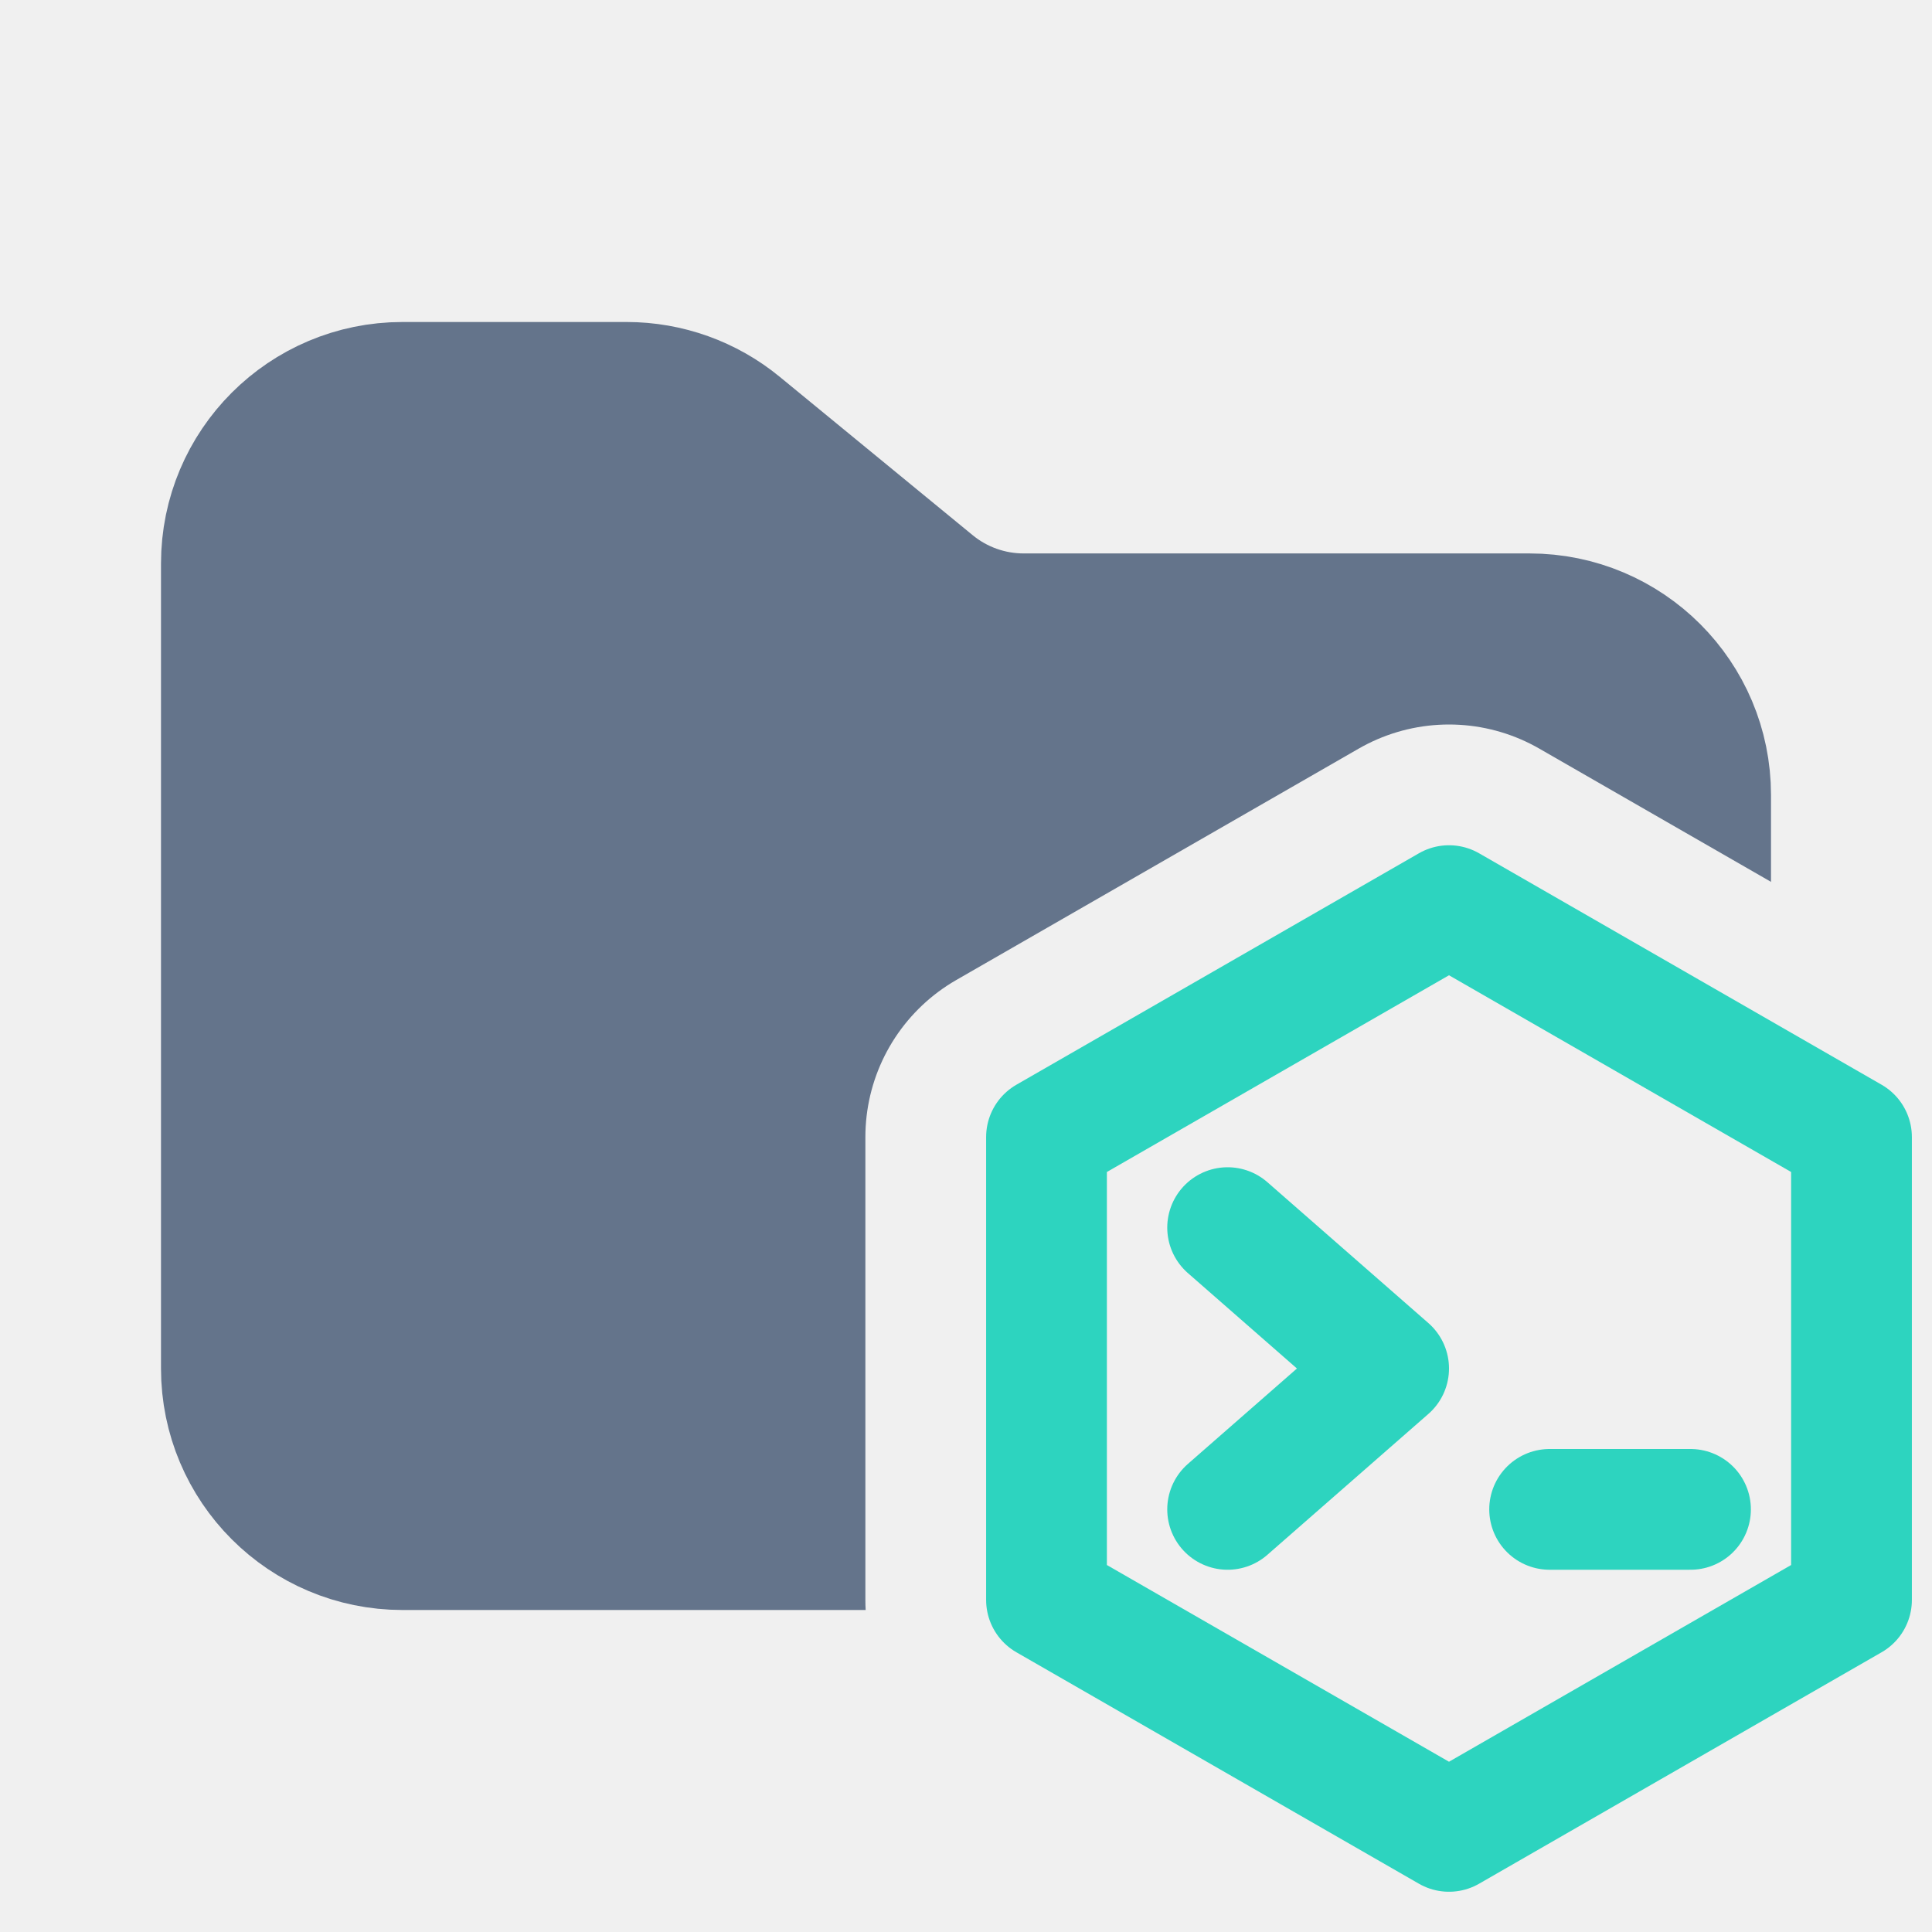
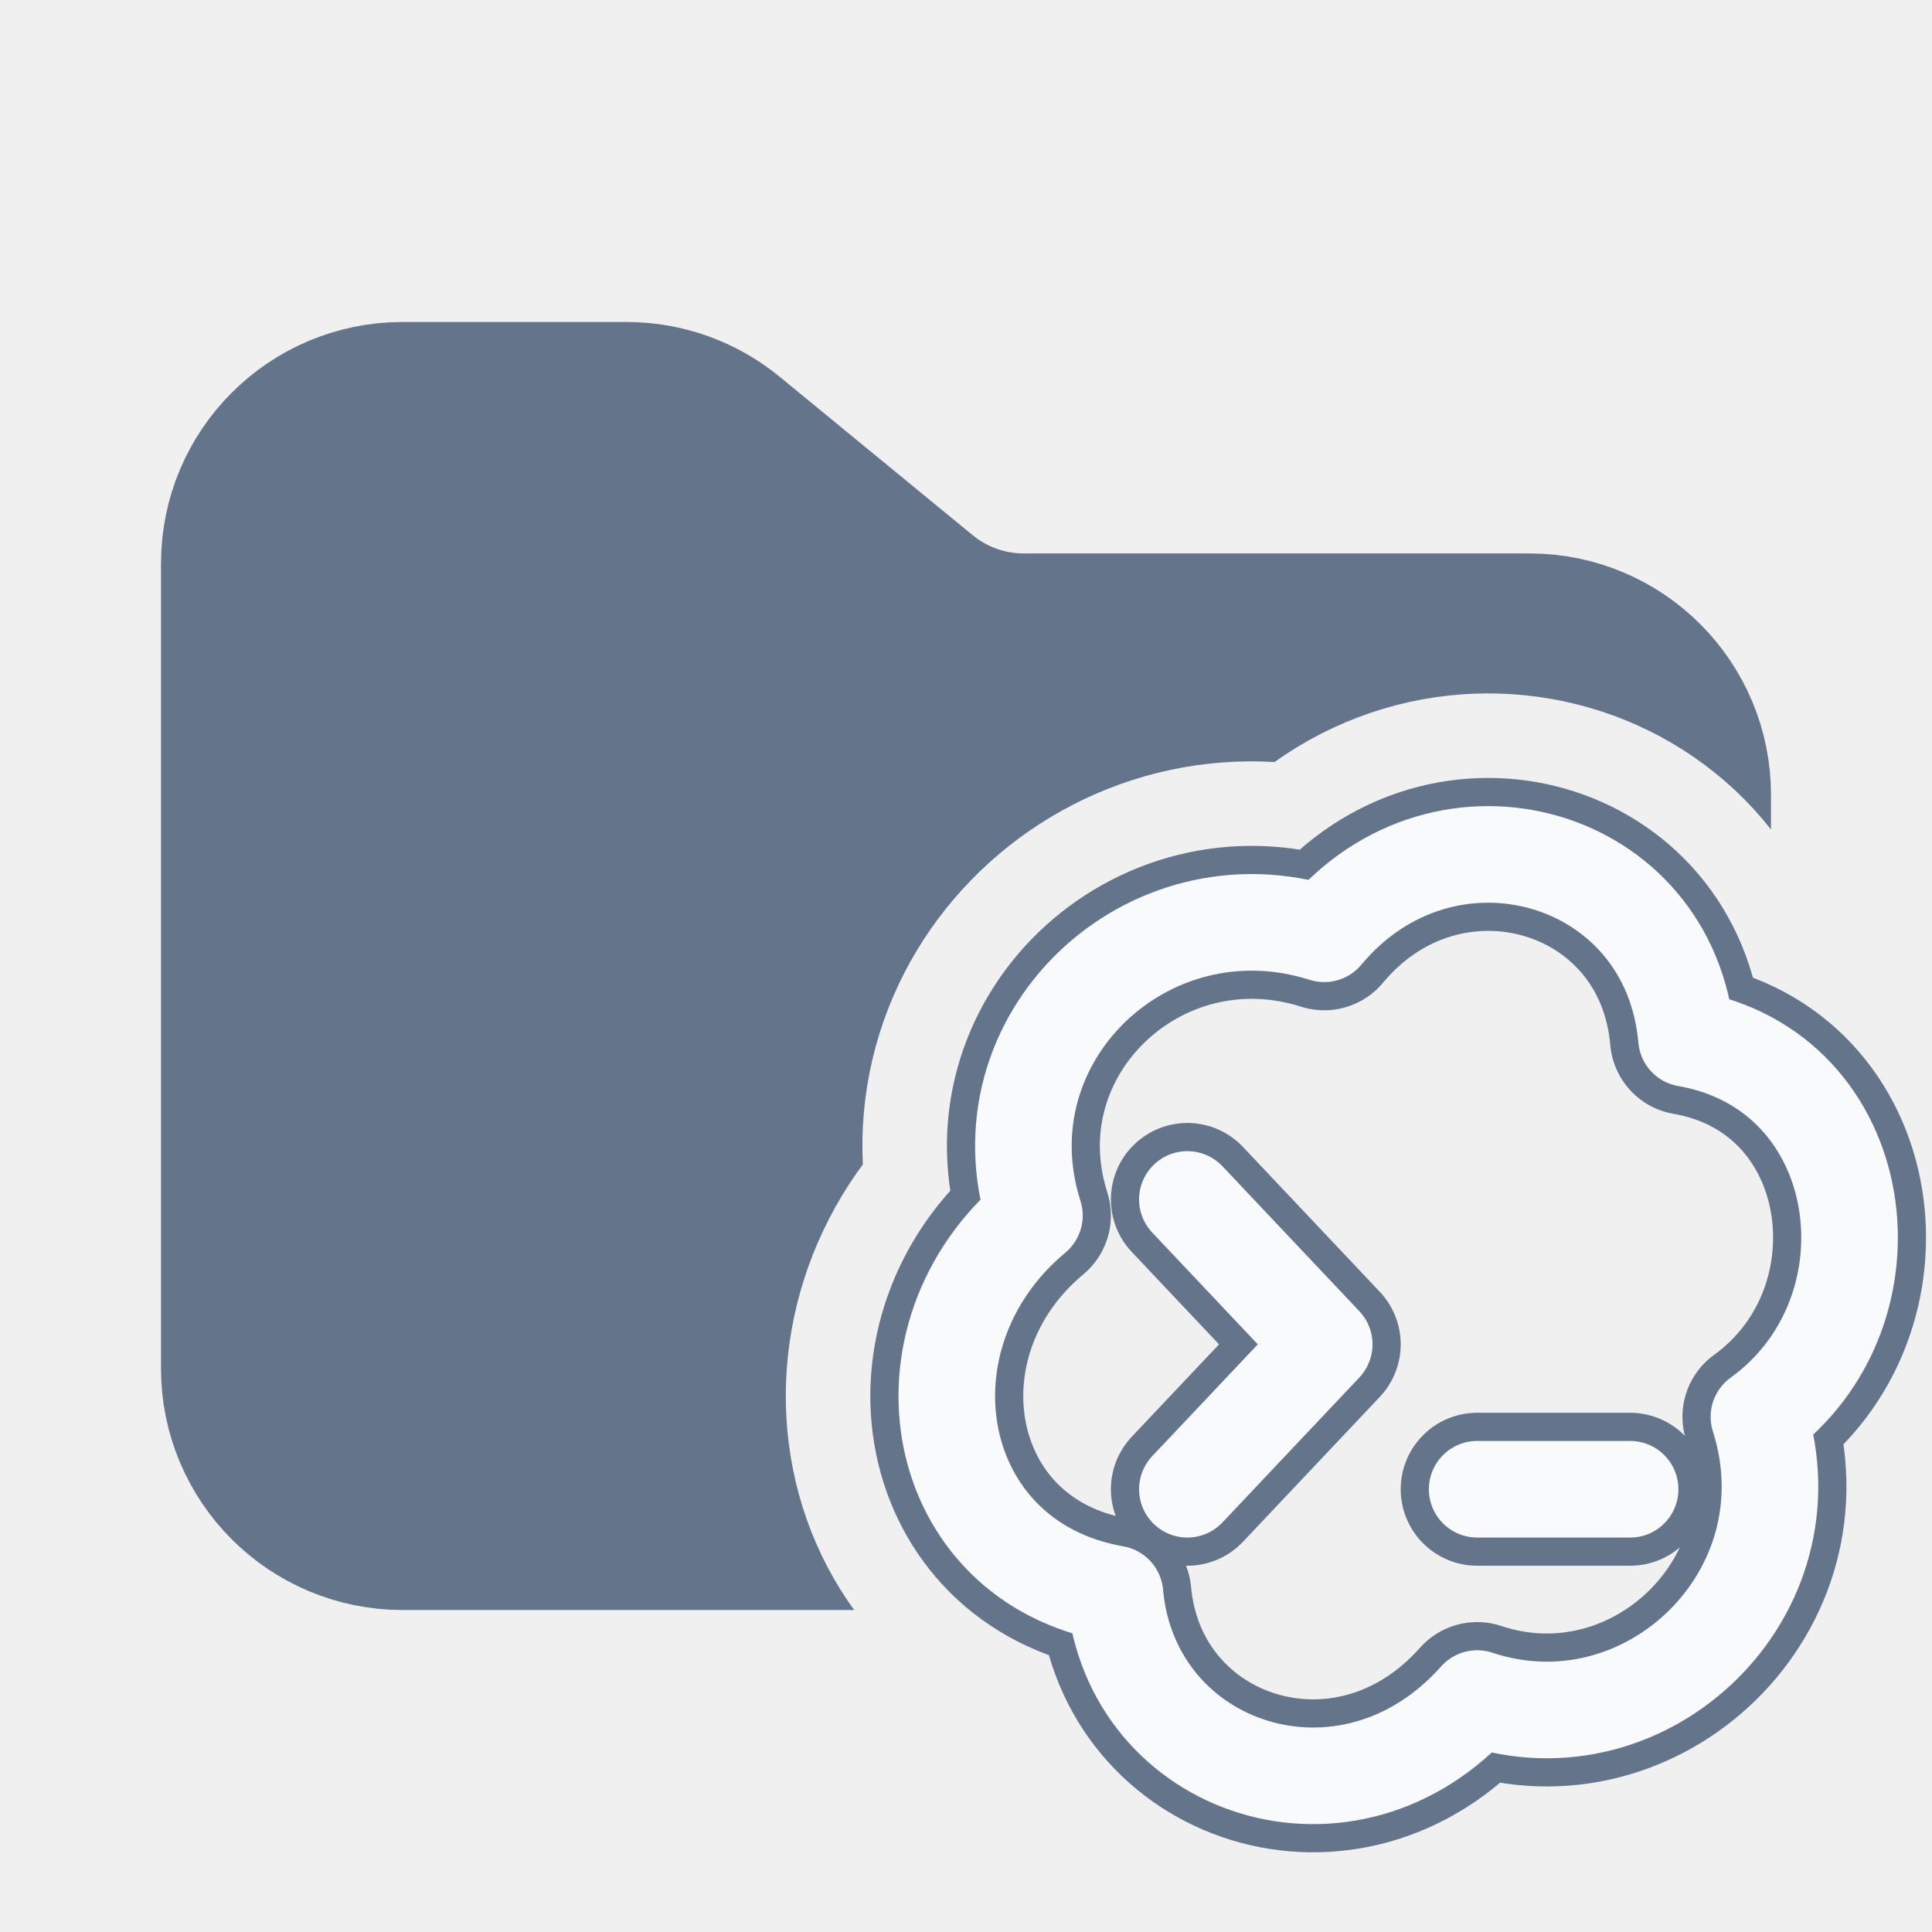
<svg xmlns="http://www.w3.org/2000/svg" width="24" height="24" viewBox="0 0 24 24" fill="none">
  <defs>
+     <path id="codex-badge" d="M17.2 11.6C18.7 9.8 21.5 10.6 21.7 12.9C24 13.3 24.4 16.3 22.6 17.6C23.3 19.8 21.2 21.8 19.1 21.1C17.5 22.9 14.8 22 14.6 19.8C12.3 19.4 11.8 16.6 13.6 15.1C12.9 12.9 15 10.9 17.2 11.6Z" transform="translate(-0.75 0)" />
+     <path id="codex-prompt" d="M15.5 14.9L17.2 16.7L15.5 18.5M19.1 18.5H21" transform="translate(-0.75 0)" />
    <mask id="codex-cutout">
      <rect width="24" height="24" fill="white" />
-       <polygon points="18 11.25 23 14.125 23 19.875 18 22.75 13 19.875 13 14.125" fill="black" stroke="black" stroke-width="4.5" stroke-linejoin="round" />
+       <use href="#codex-badge" fill="black" stroke="black" stroke-width="4" stroke-linejoin="round" />
    </mask>
  </defs>
  <path d="M7.784 5H5C3.895 5 3 5.895 3 7V17C3 18.105 3.895 19 5 19H19C20.105 19 21 18.105 21 17V9.875C21 8.77 20.105 7.875 19 7.875H12.716C12.253 7.875 11.804 7.714 11.447 7.42L9.053 5.455C8.696 5.161 8.247 5 7.784 5Z" stroke="#64748B" stroke-width="2" fill="#64748B" mask="url(#codex-cutout)" />
-   <g stroke="#2DD4BF" stroke-width="1.5" stroke-linecap="round" stroke-linejoin="round">
-     <polygon points="18 11.25 23 14.125 23 19.875 18 22.75 13 19.875 13 14.125" />
-     <path d="M15.25 15.25L17.25 17L15.25 18.75M19.25 18.75H21" />
+   <g stroke="#64748B" stroke-width="1.9" stroke-linecap="round" stroke-linejoin="round">
+     <use href="#codex-badge" />
+     <use href="#codex-prompt" />
+   </g>
+   <g stroke="#F8FAFC" stroke-width="1.2" stroke-linecap="round" stroke-linejoin="round">
+     <use href="#codex-badge" />
+     <use href="#codex-prompt" />
  </g>
</svg>
